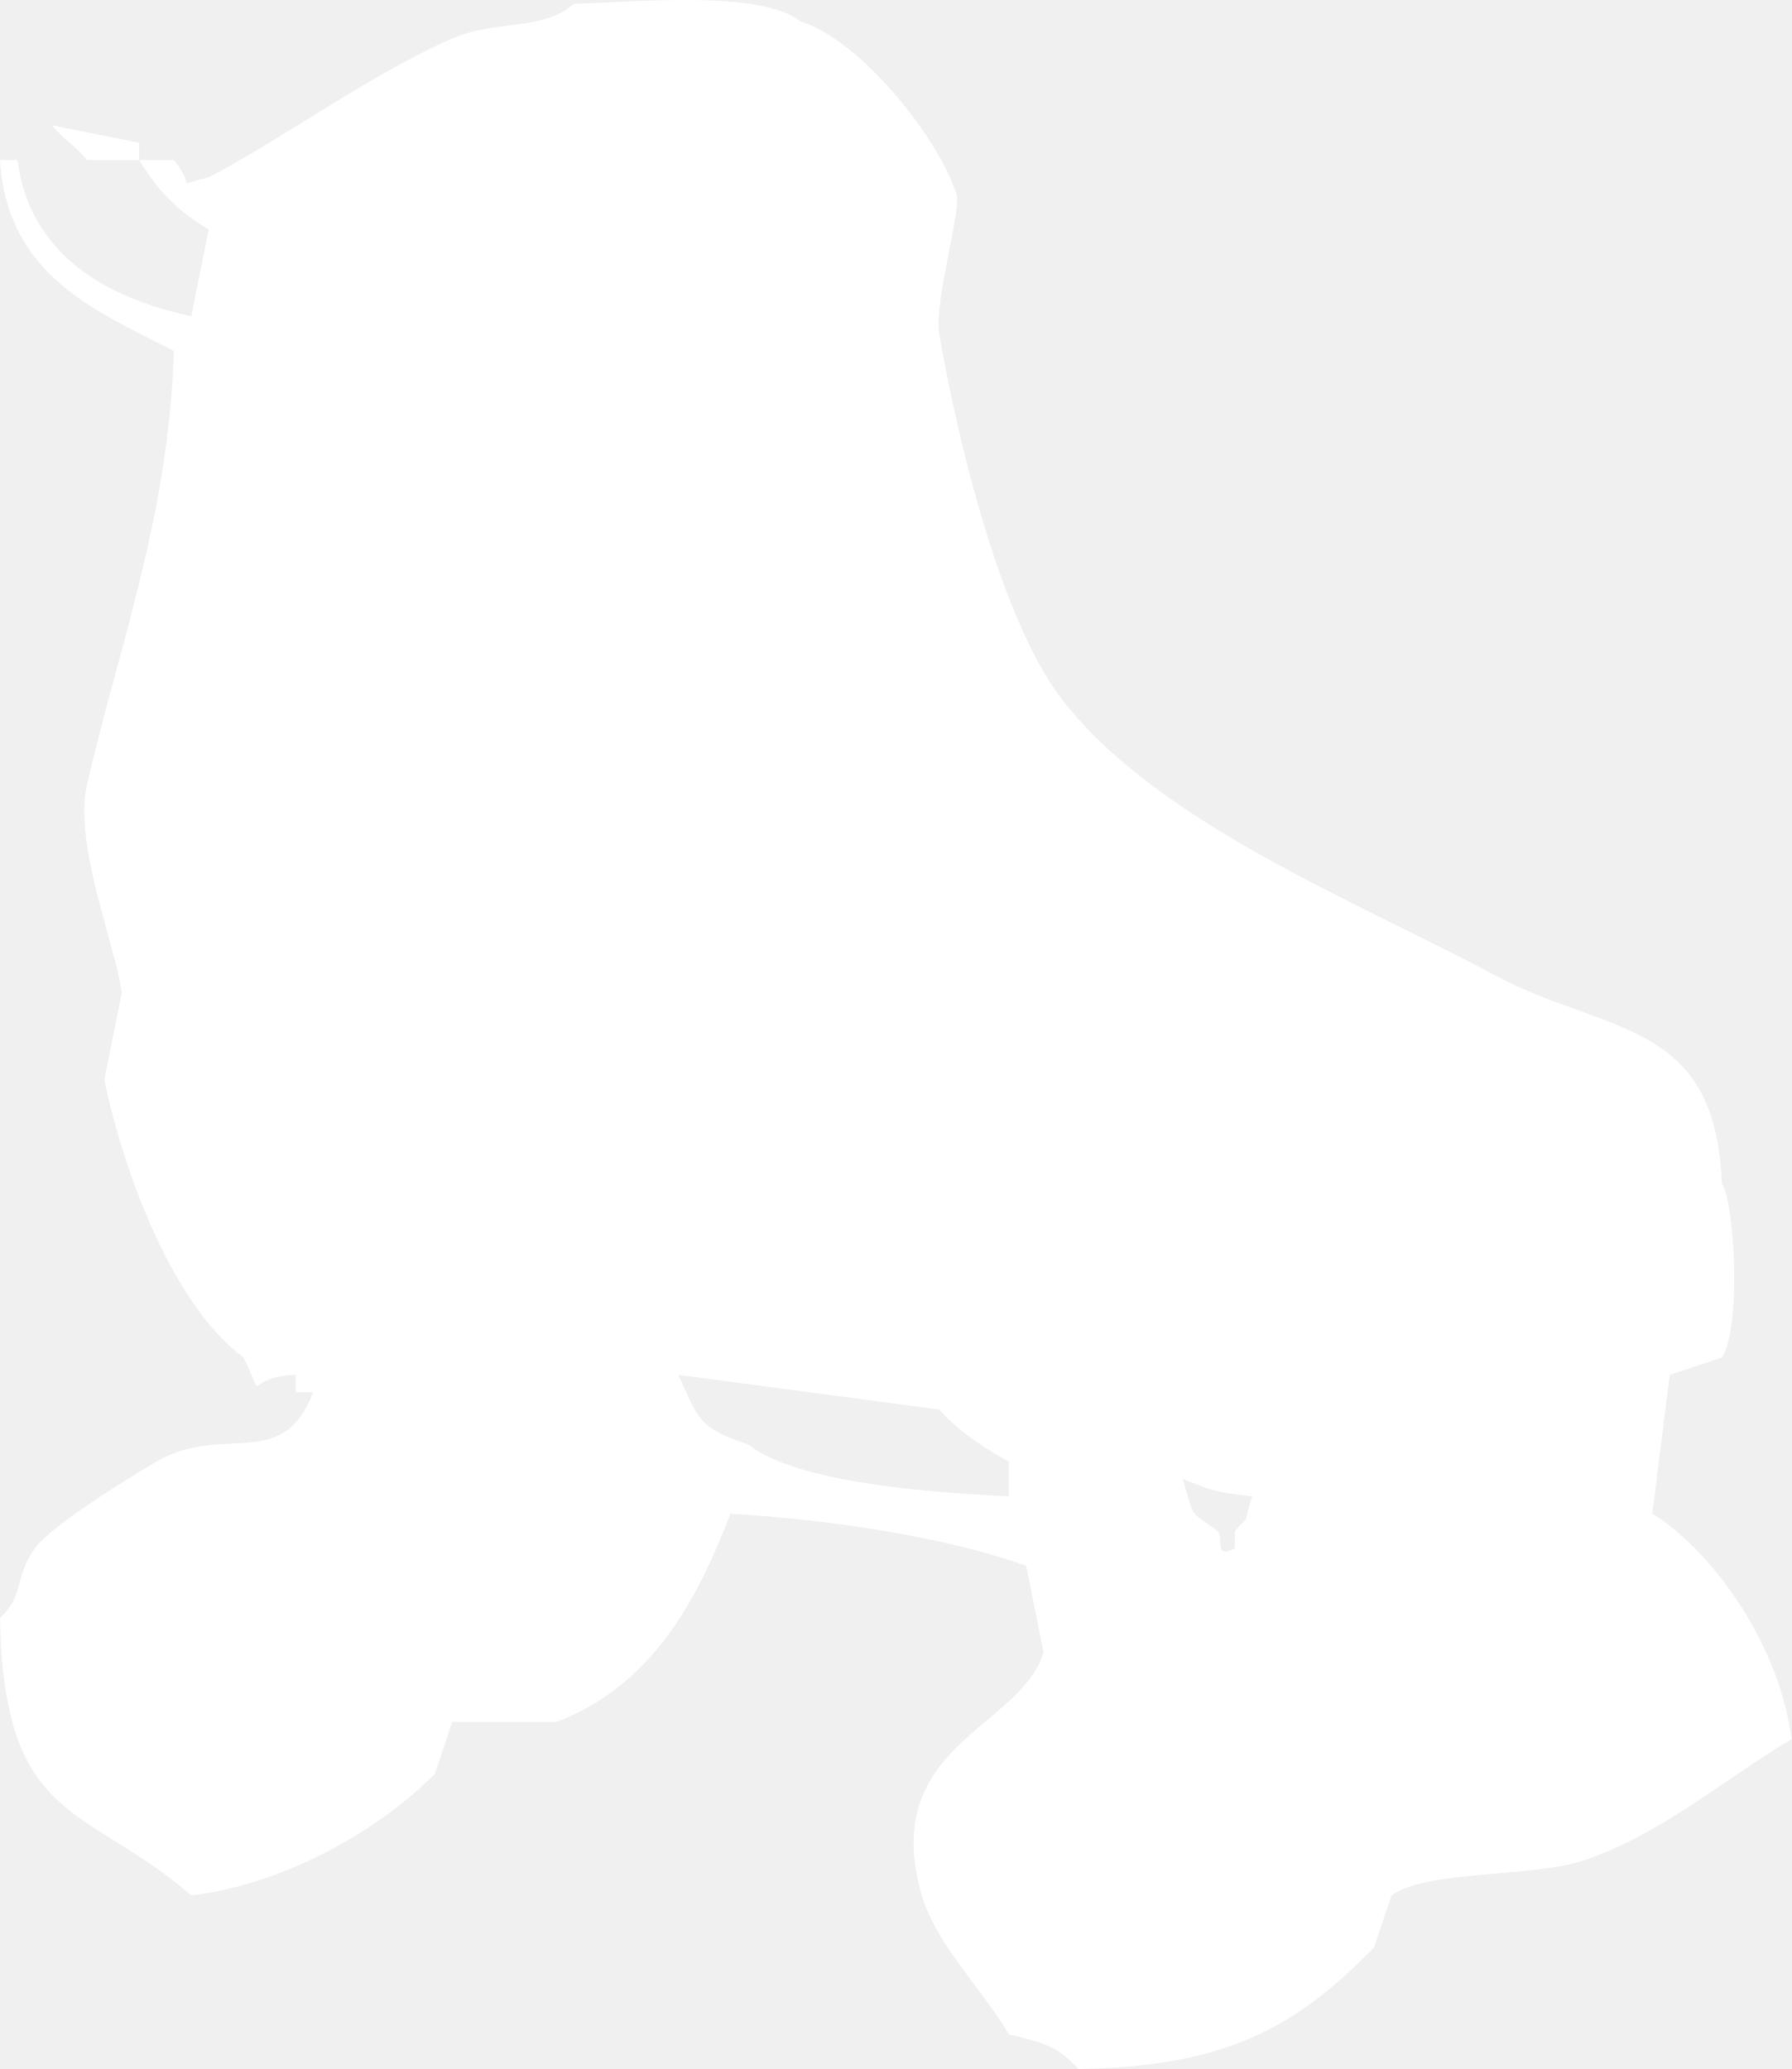
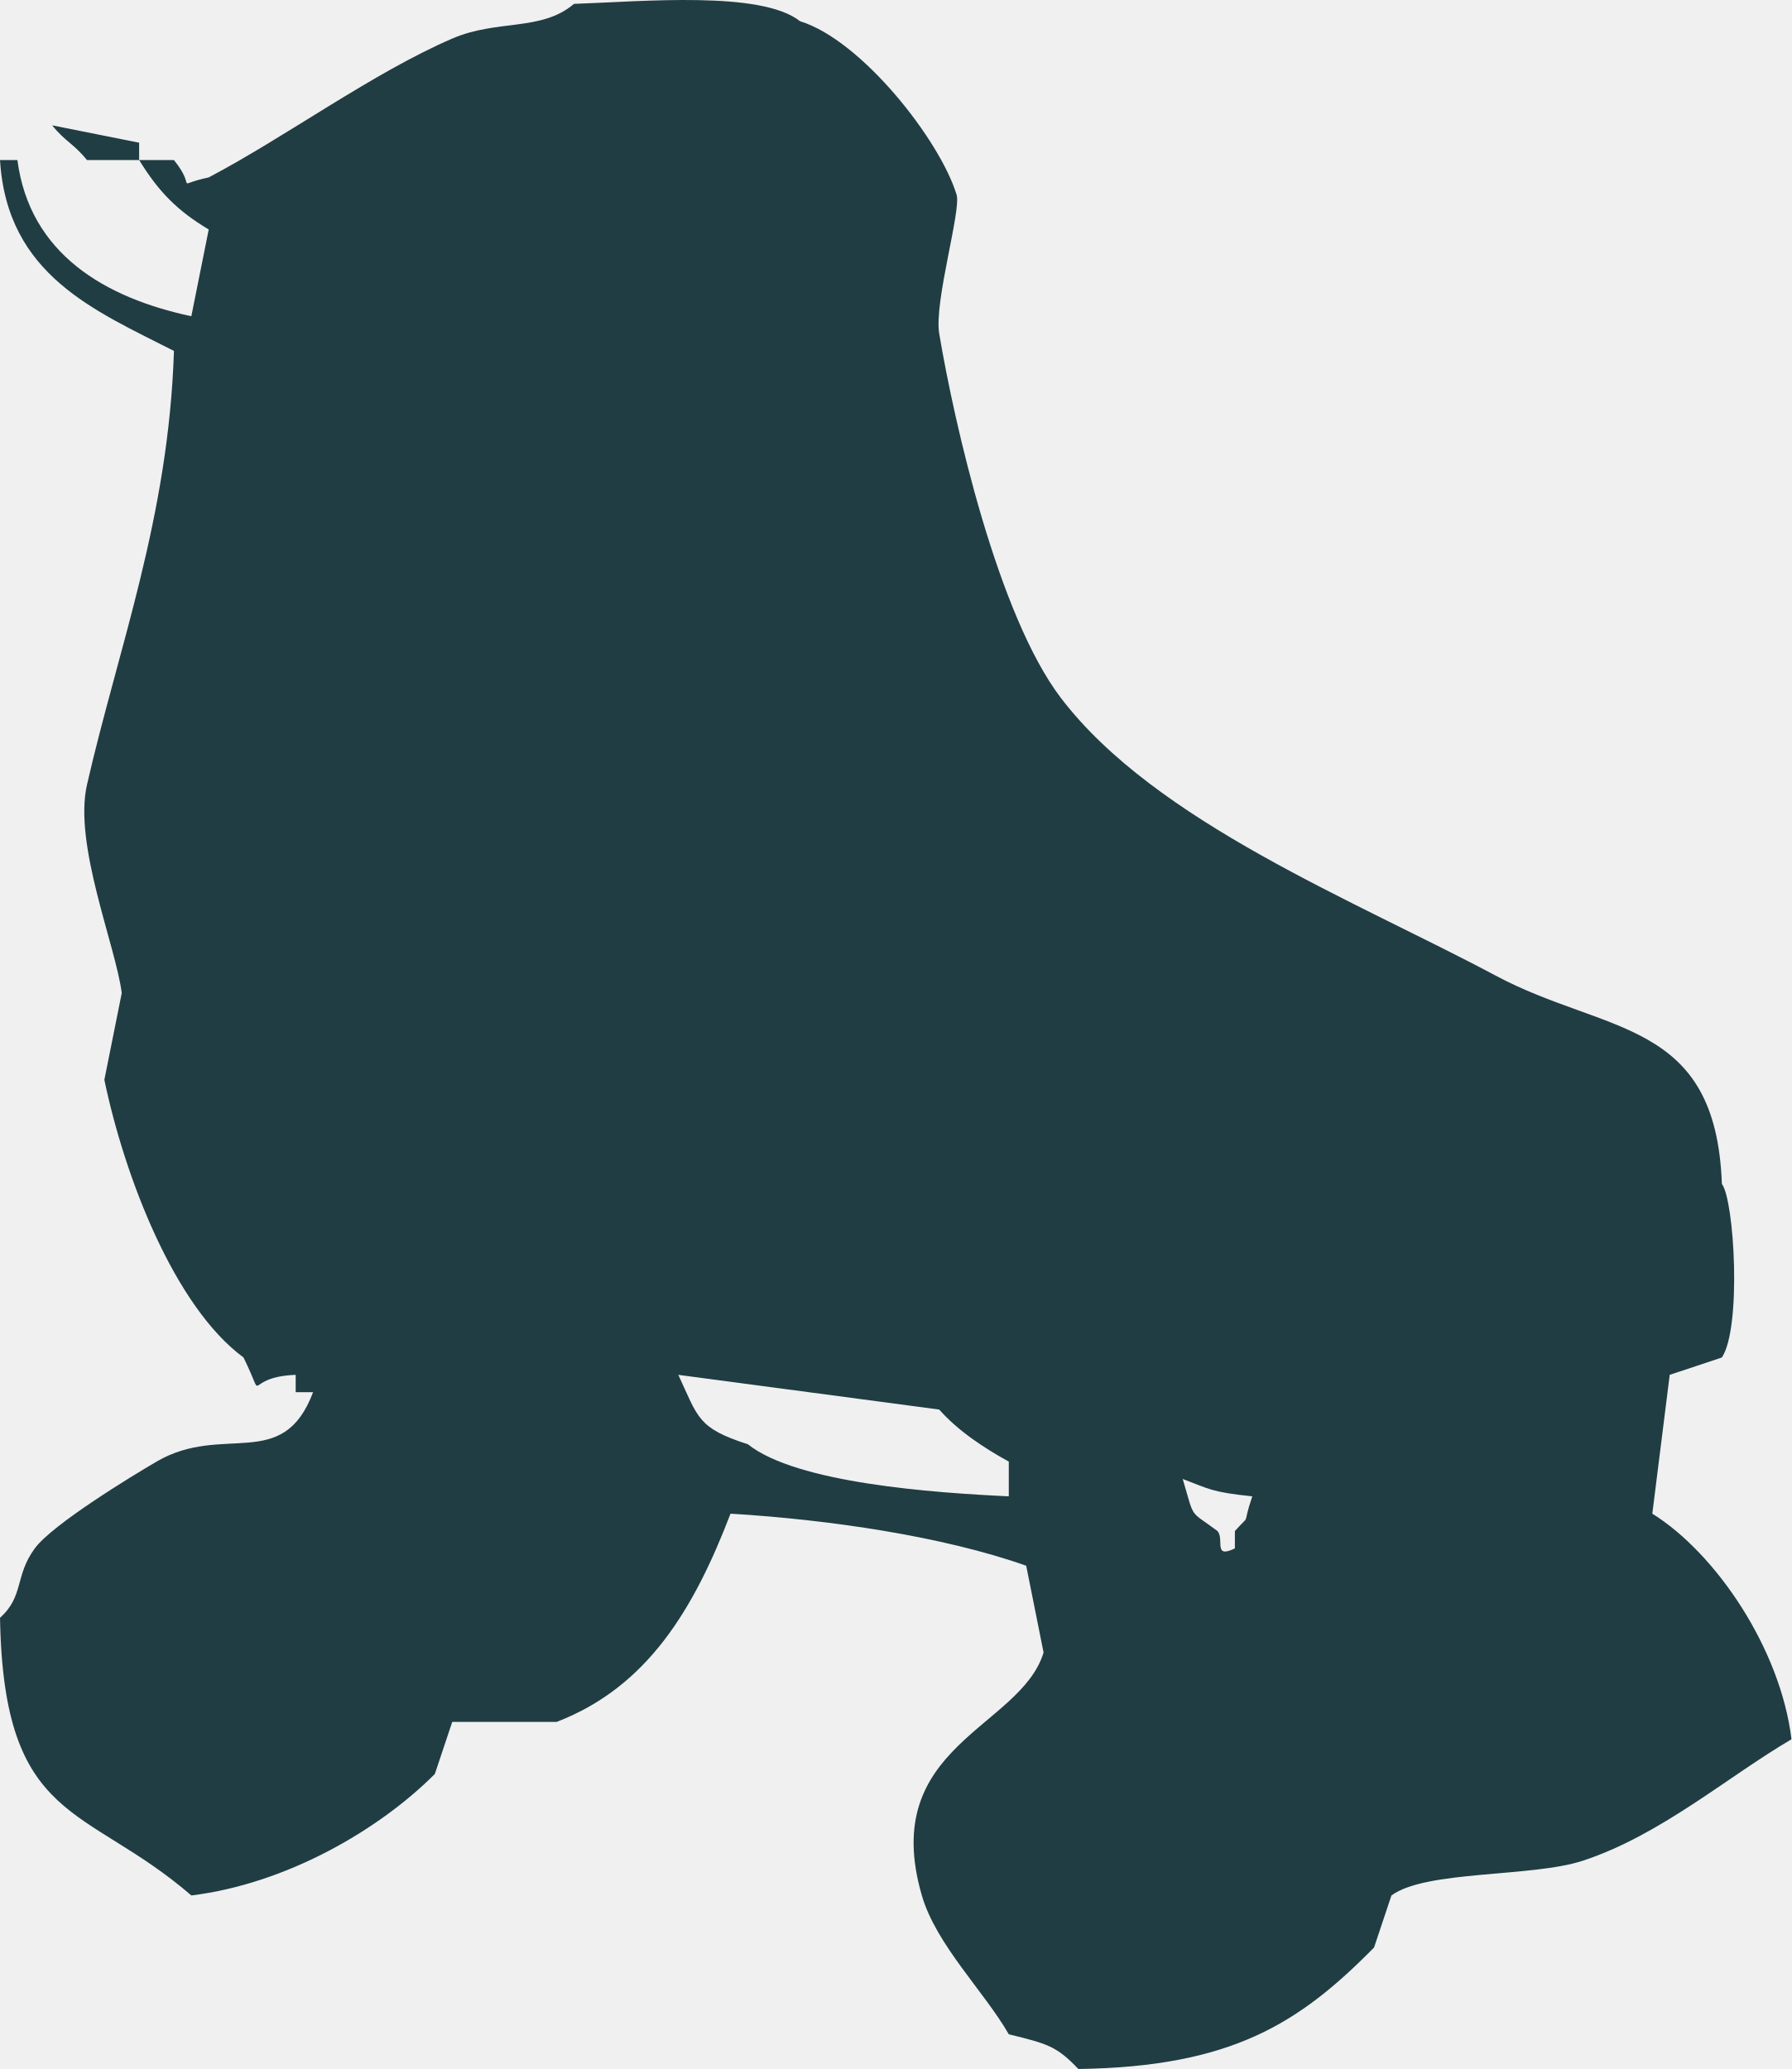
<svg xmlns="http://www.w3.org/2000/svg" version="1" viewBox="139.872 273.33 346.255 399.955" enable-background="new 139.872 273.33 346.255 399.955">
-   <path fill-rule="evenodd" clip-rule="evenodd" fill="#fff" d="M459.234 565.936c1.12-8.945 2.24-17.892 3.362-26.837 3.36-1.12 6.724-2.238 10.085-3.356 3.85-5.824 2.403-30.413 0-33.547-1.165-31.998-22.374-28.868-43.7-40.256-27.27-14.56-65.74-29.682-84.044-53.674-12.212-16.008-20.613-53.083-23.532-70.448-1.026-6.1 4.277-23.82 3.362-26.837-3.196-10.532-18.342-29.88-30.255-33.546-7.507-5.967-30.55-3.804-43.7-3.355-6.33 5.38-14.767 2.93-23.533 6.708-15.336 6.612-32.19 19.005-47.064 26.837-7.1 1.494-2.01 2.488-6.723-3.355h-6.724c3.727 6.057 7.312 9.762 13.447 13.42-1.12 5.59-2.24 11.182-3.362 16.772-16.628-3.552-31.232-11.998-33.616-30.192h-3.362c1.36 22.31 18.45 29.143 33.617 36.9-1.022 32.22-10.81 57.58-16.81 83.868-2.632 11.535 5.552 31.097 6.723 40.256-1.12 5.59-2.24 11.183-3.362 16.773 3.912 18.762 13.538 43.832 26.895 53.675 4.684 9.523-.537 3.784 10.085 3.355v3.355h3.362c-5.85 15.59-17.39 5.9-30.255 13.42-4.714 2.754-20.117 12.124-23.532 16.772-3.91 5.32-2.048 9.216-6.723 13.42.697 40.11 16.527 35.972 36.98 53.674 18.5-2.282 36.358-12.745 47.063-23.483 1.12-3.354 2.24-6.71 3.362-10.064h20.17c17.627-6.762 26.596-21.93 33.617-40.255 18.974 1.138 41.096 4.378 57.15 10.064l3.36 16.772c-4.436 14.67-31.95 17.967-23.53 46.965 2.765 9.527 12.02 18.512 16.808 26.837 7.443 1.83 9.207 2.256 13.447 6.71 29.596-.43 42.66-8.776 57.148-23.484 1.12-3.354 2.24-6.71 3.362-10.064 6.692-4.916 27.105-3.47 36.98-6.71 14.983-4.915 27.9-16.175 40.34-23.482-2.114-17.5-14.607-35.95-26.896-43.608zm-124.383-3.354c-14.564-.68-41.015-2.544-50.425-10.064-9.738-3.124-9.592-5.135-13.447-13.42l50.426 6.71c3.542 4.034 8.61 7.404 13.447 10.064v6.71zm43.703 6.71v3.354c-4.273 2.08-1.978-1.735-3.362-3.355-5.583-4.18-4.323-1.98-6.723-10.063 5.137 1.924 5.522 2.542 13.447 3.355-2.143 6.378-.004 2.96-3.36 6.71zM149.957 297.56c2.548 3.17 4.175 3.54 6.723 6.71h10.085v-3.355l-16.808-3.354z" />
+   <path fill-rule="evenodd" clip-rule="evenodd" fill="#203d43" d="M459.234 565.936c1.12-8.945 2.24-17.892 3.362-26.837 3.36-1.12 6.724-2.238 10.085-3.356 3.85-5.824 2.403-30.413 0-33.547-1.165-31.998-22.374-28.868-43.7-40.256-27.27-14.56-65.74-29.682-84.044-53.674-12.212-16.008-20.613-53.083-23.532-70.448-1.026-6.1 4.277-23.82 3.362-26.837-3.196-10.532-18.342-29.88-30.255-33.546-7.507-5.967-30.55-3.804-43.7-3.355-6.33 5.38-14.767 2.93-23.533 6.708-15.336 6.612-32.19 19.005-47.064 26.837-7.1 1.494-2.01 2.488-6.723-3.355h-6.724c3.727 6.057 7.312 9.762 13.447 13.42-1.12 5.59-2.24 11.182-3.362 16.772-16.628-3.552-31.232-11.998-33.616-30.192h-3.362c1.36 22.31 18.45 29.143 33.617 36.9-1.022 32.22-10.81 57.58-16.81 83.868-2.632 11.535 5.552 31.097 6.723 40.256-1.12 5.59-2.24 11.183-3.362 16.773 3.912 18.762 13.538 43.832 26.895 53.675 4.684 9.523-.537 3.784 10.085 3.355v3.355h3.362c-5.85 15.59-17.39 5.9-30.255 13.42-4.714 2.754-20.117 12.124-23.532 16.772-3.91 5.32-2.048 9.216-6.723 13.42.697 40.11 16.527 35.972 36.98 53.674 18.5-2.282 36.358-12.745 47.063-23.483 1.12-3.354 2.24-6.71 3.362-10.064h20.17c17.627-6.762 26.596-21.93 33.617-40.255 18.974 1.138 41.096 4.378 57.15 10.064l3.36 16.772c-4.436 14.67-31.95 17.967-23.53 46.965 2.765 9.527 12.02 18.512 16.808 26.837 7.443 1.83 9.207 2.256 13.447 6.71 29.596-.43 42.66-8.776 57.148-23.484 1.12-3.354 2.24-6.71 3.362-10.064 6.692-4.916 27.105-3.47 36.98-6.71 14.983-4.915 27.9-16.175 40.34-23.482-2.114-17.5-14.607-35.95-26.896-43.608zm-124.383-3.354c-14.564-.68-41.015-2.544-50.425-10.064-9.738-3.124-9.592-5.135-13.447-13.42l50.426 6.71c3.542 4.034 8.61 7.404 13.447 10.064v6.71zm43.703 6.71v3.354c-4.273 2.08-1.978-1.735-3.362-3.355-5.583-4.18-4.323-1.98-6.723-10.063 5.137 1.924 5.522 2.542 13.447 3.355-2.143 6.378-.004 2.96-3.36 6.71zM149.957 297.56c2.548 3.17 4.175 3.54 6.723 6.71h10.085v-3.355l-16.808-3.354z" />
</svg>
